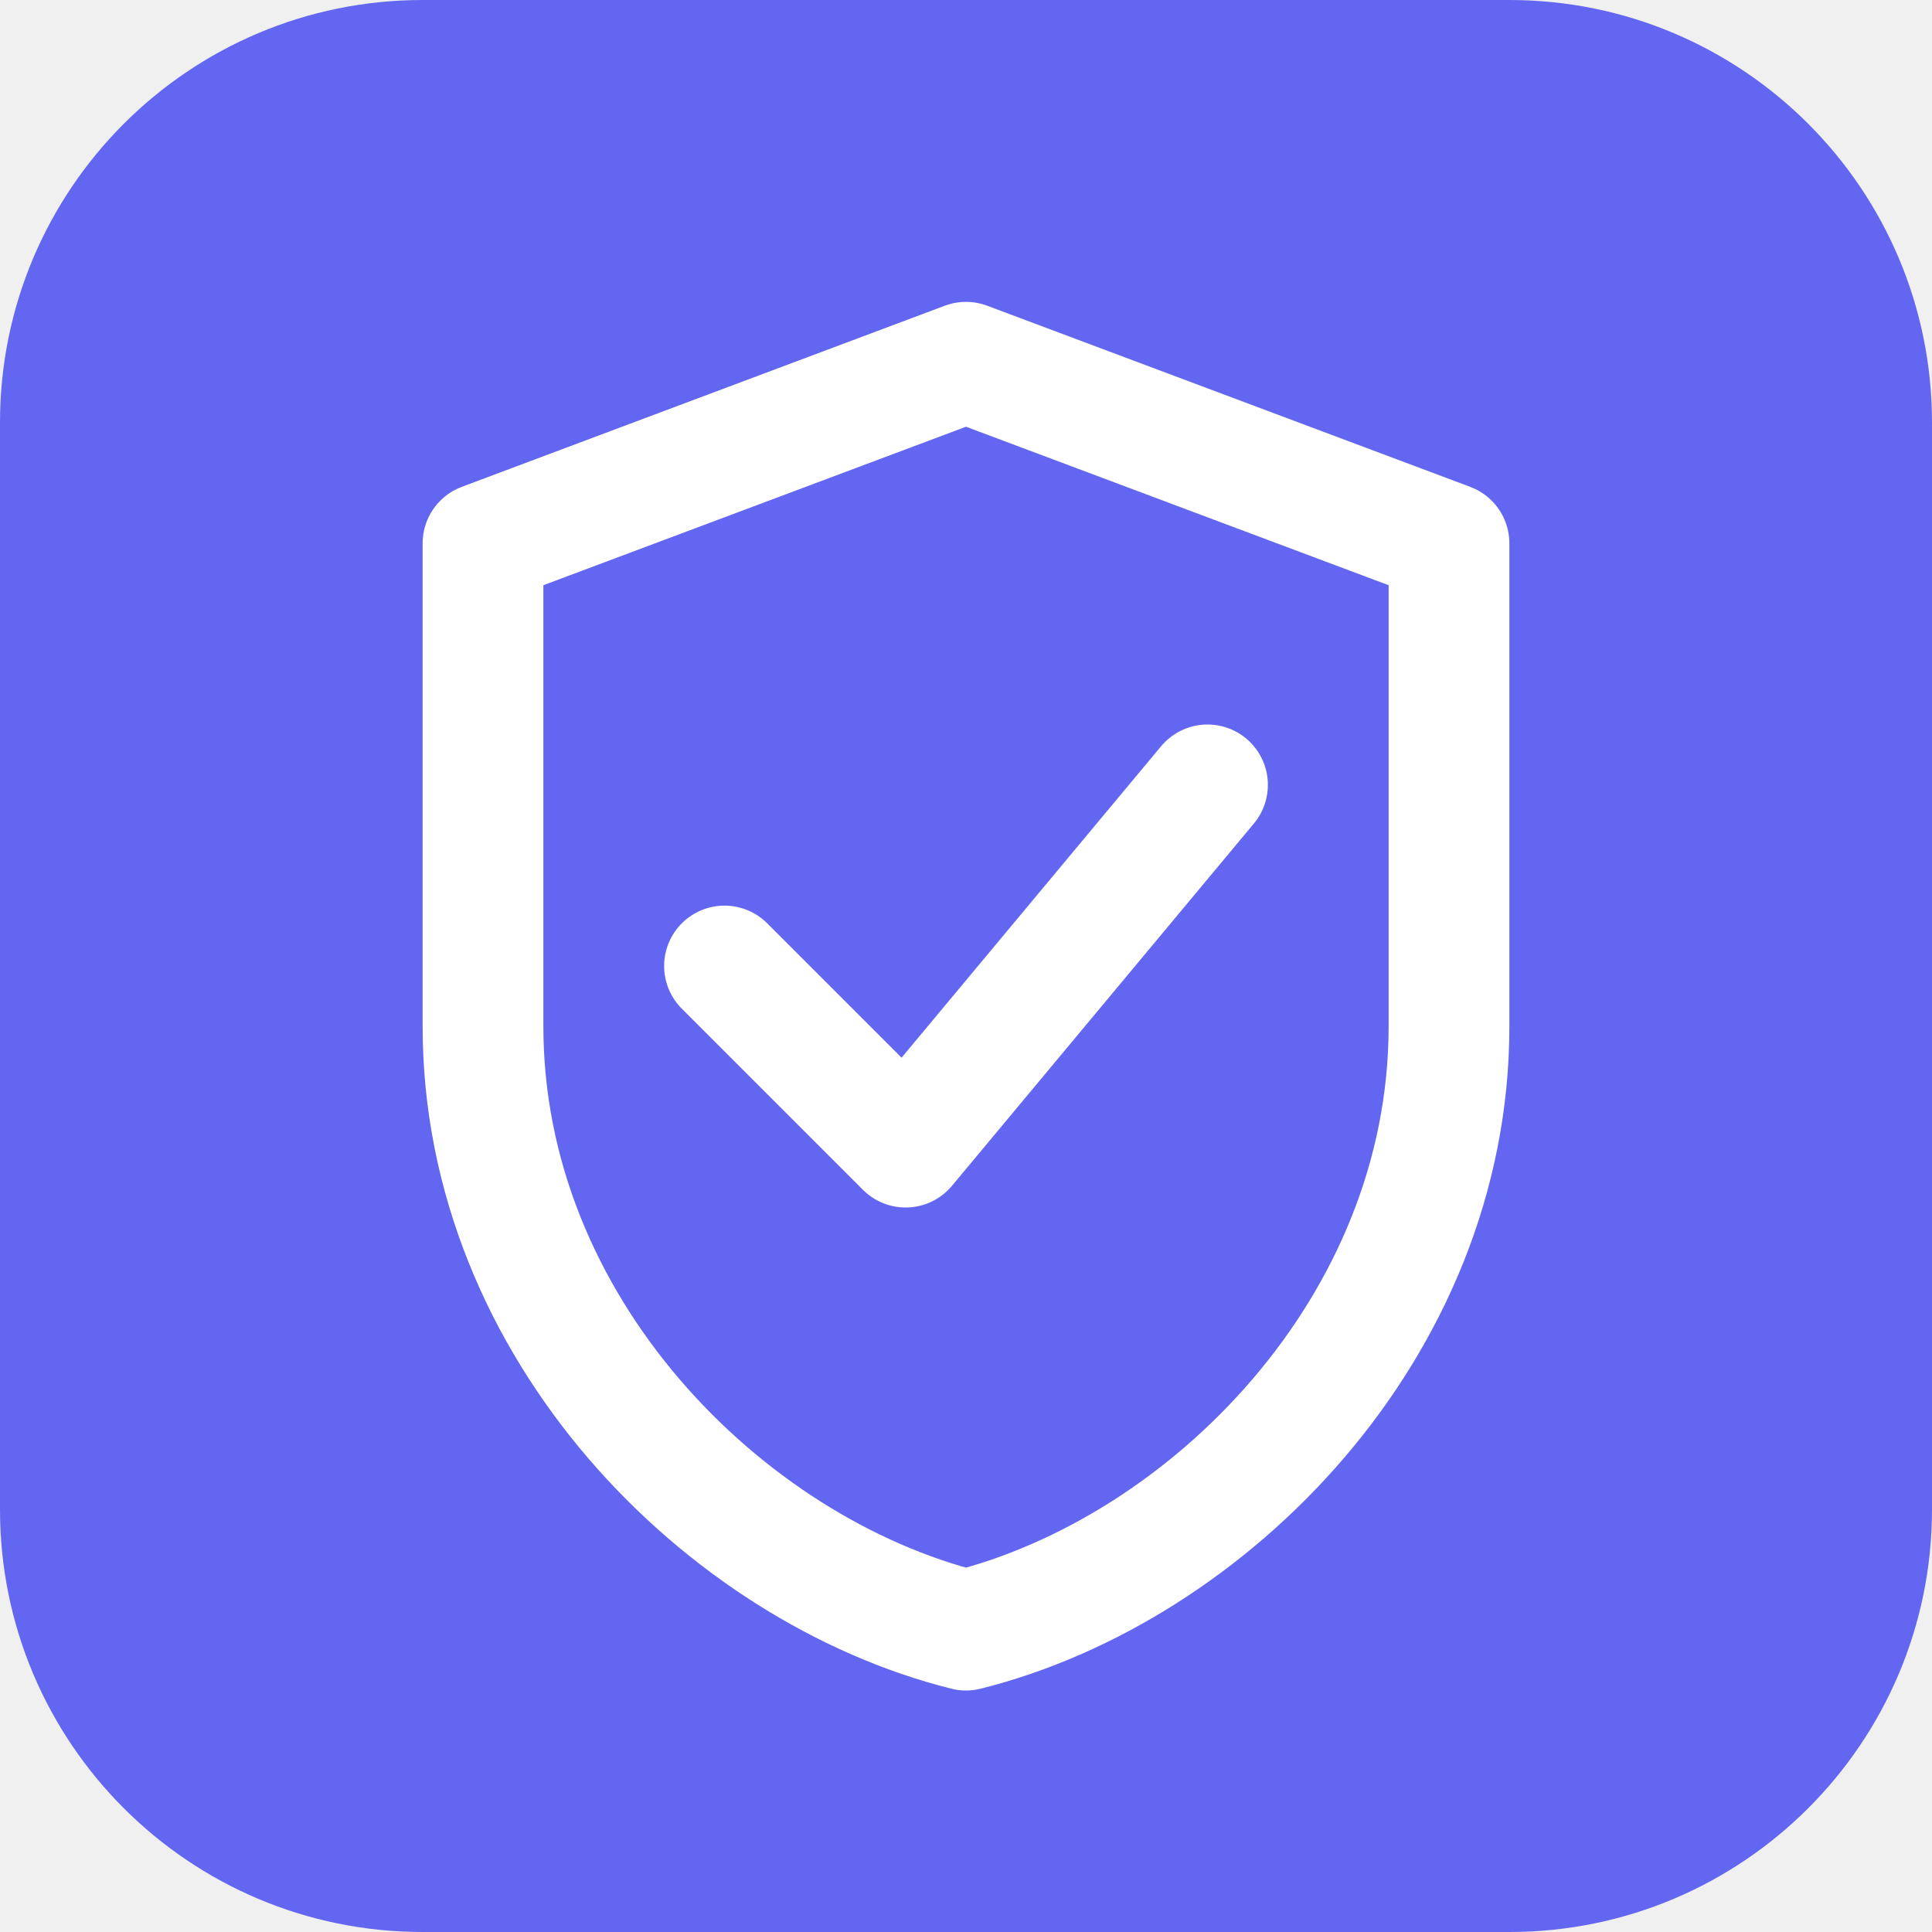
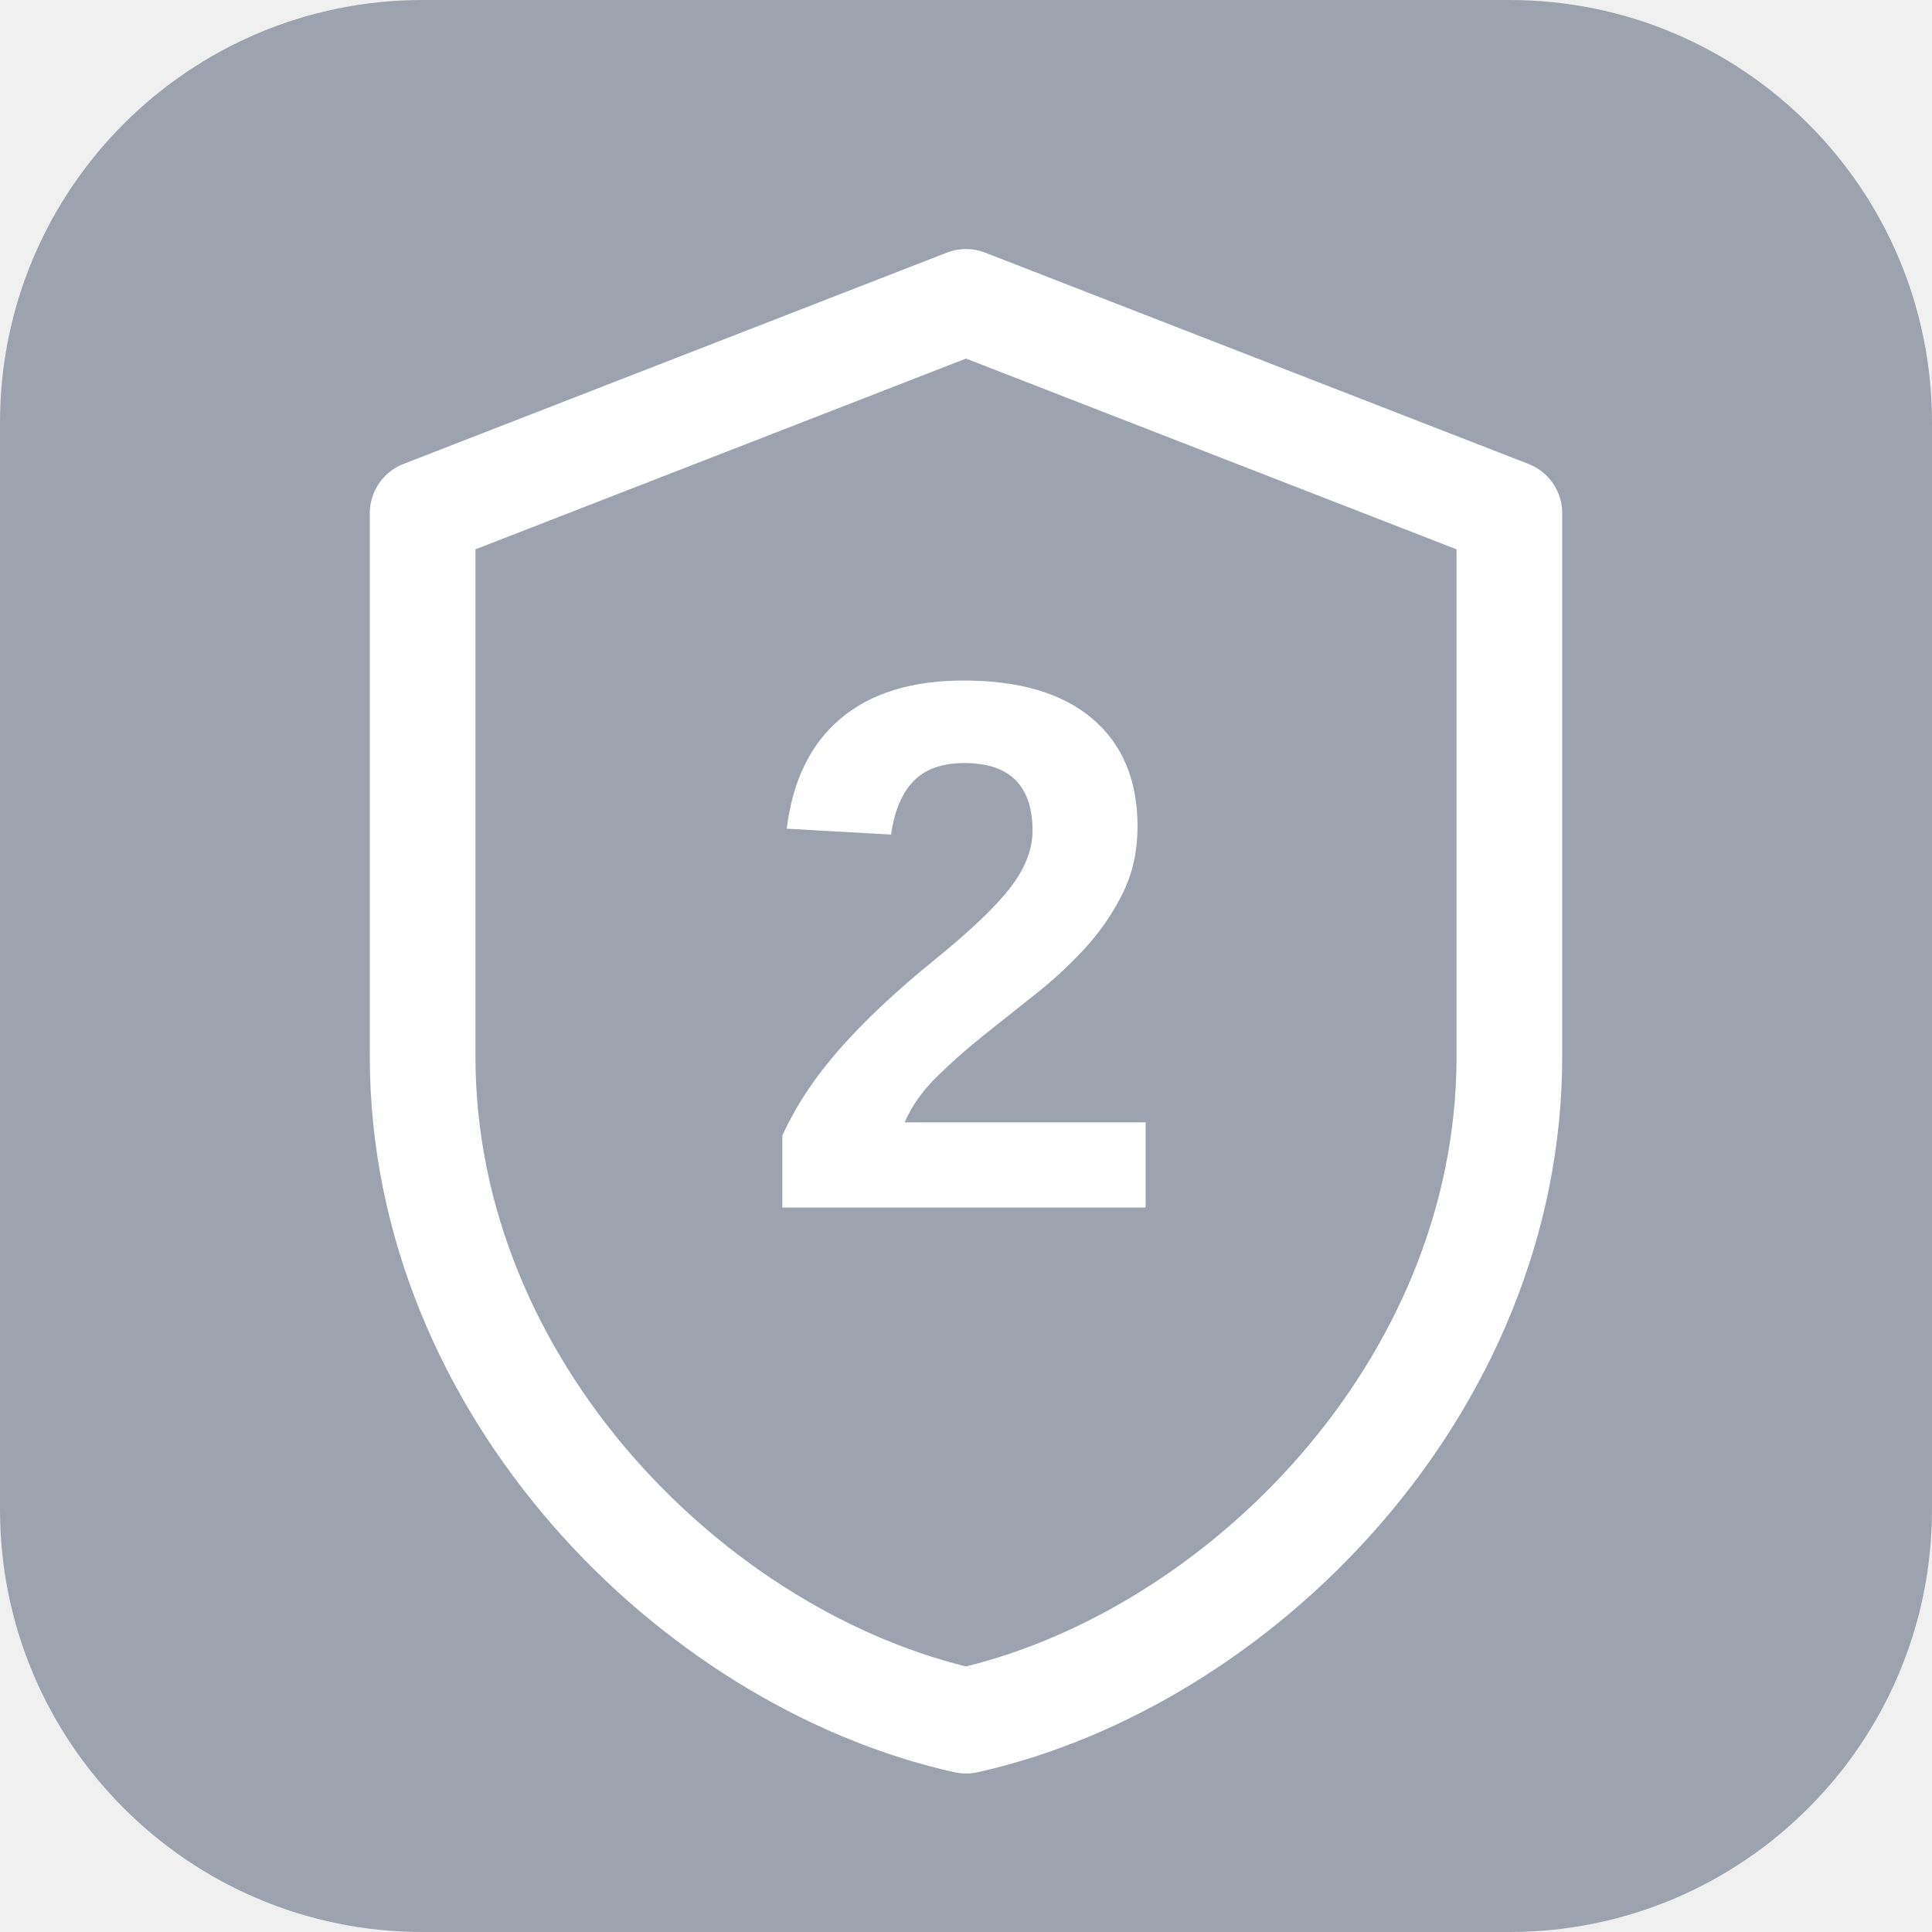
<svg xmlns="http://www.w3.org/2000/svg" width="512" height="512" viewBox="0 0 512 512" fill="none">
-   <rect width="512" height="512" rx="112" fill="#6366F1" />
-   <path d="M256 96 L384 144 L384 272 C384 352 320 416 256 432 C192 416 128 352 128 272 L128 144 Z" stroke="#FFFFFF" stroke-width="32" fill="none" stroke-linejoin="round" />
-   <polyline points="192,256 240,304 320,208" stroke="#FFFFFF" stroke-width="32" fill="none" stroke-linecap="round" stroke-linejoin="round" />
+   <rect width="512" height="512" rx="112" fill="#9CA3AF" />
+   <path d="M256 80 L400 136 L400 280 C400 368 328 440 256 456 C184 440 112 368 112 280 L112 136 Z" stroke="#FFFFFF" stroke-width="28" fill="none" stroke-linejoin="round" />
+   <text x="256" y="320" font-family="SF Pro Display, -apple-system, Arial, sans-serif" font-size="200" font-weight="700" fill="#FFFFFF" text-anchor="middle">2</text>
</svg>
